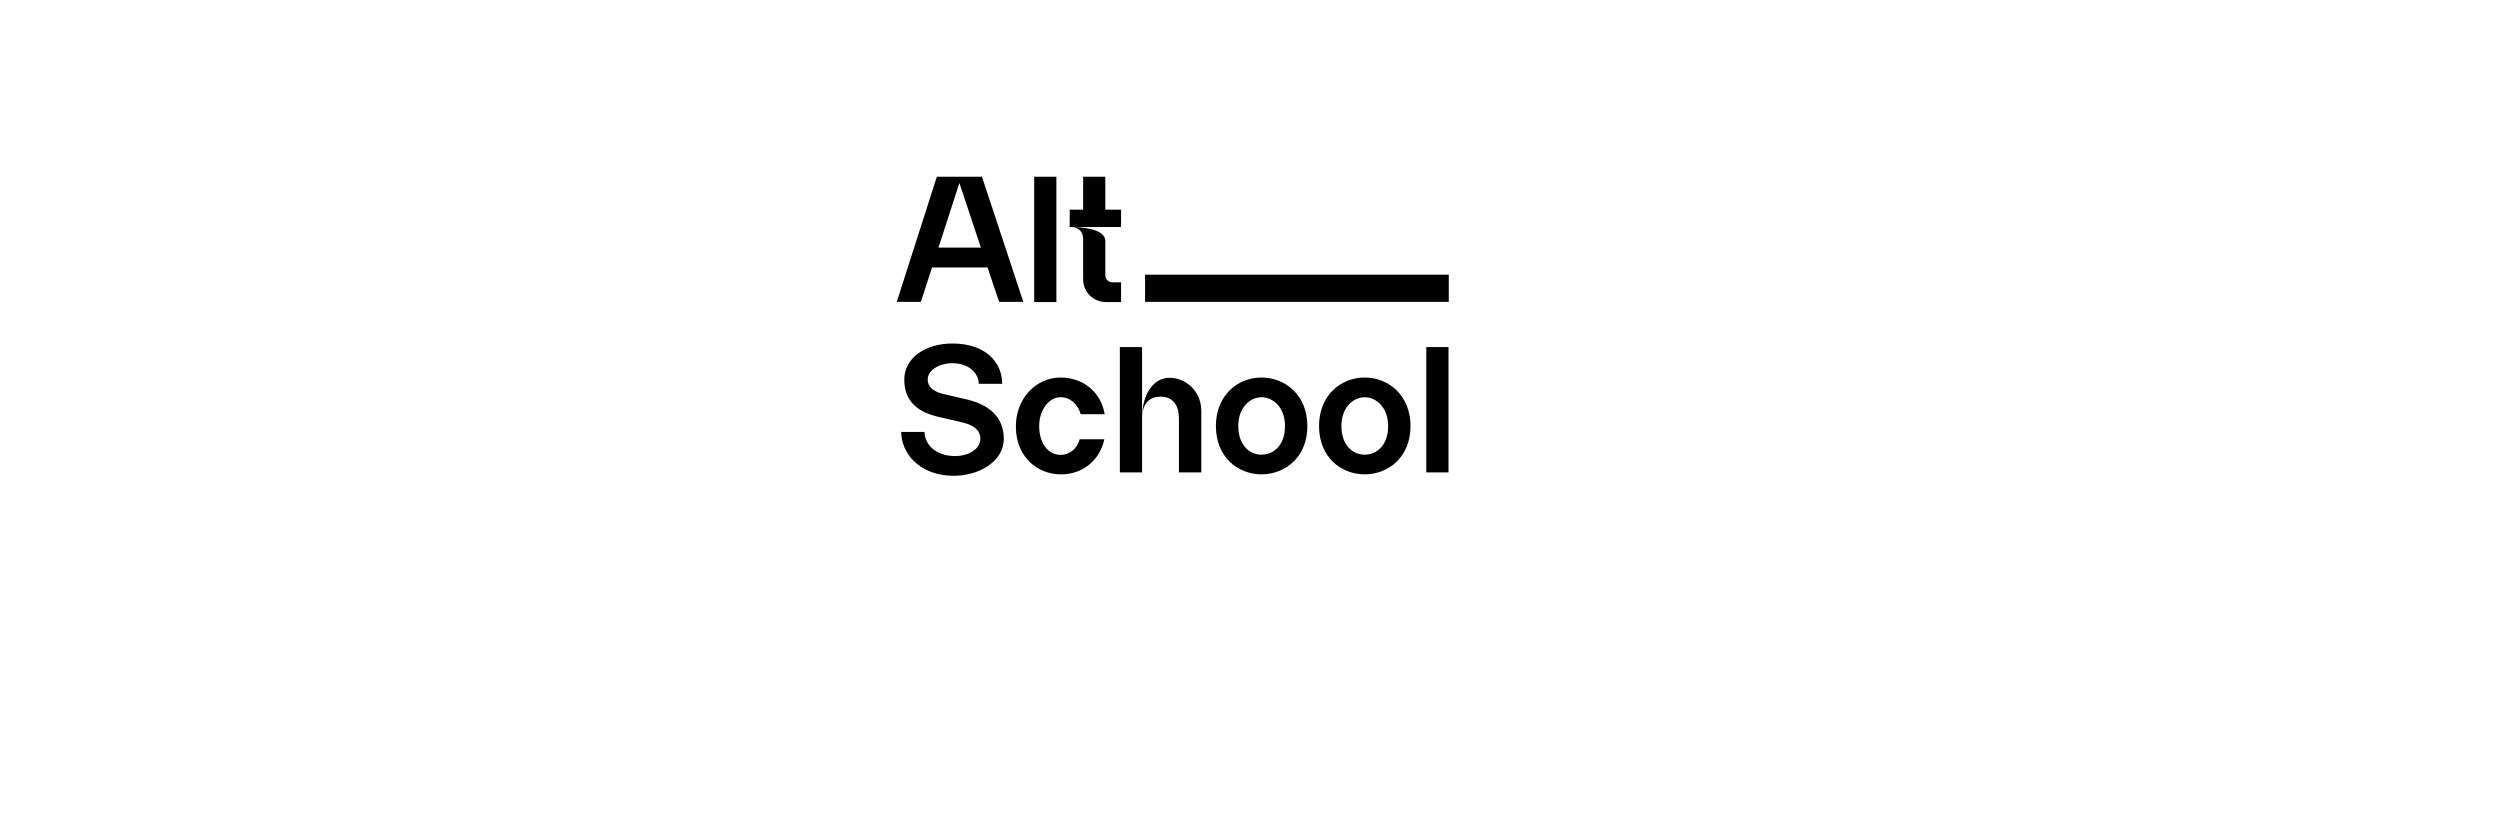
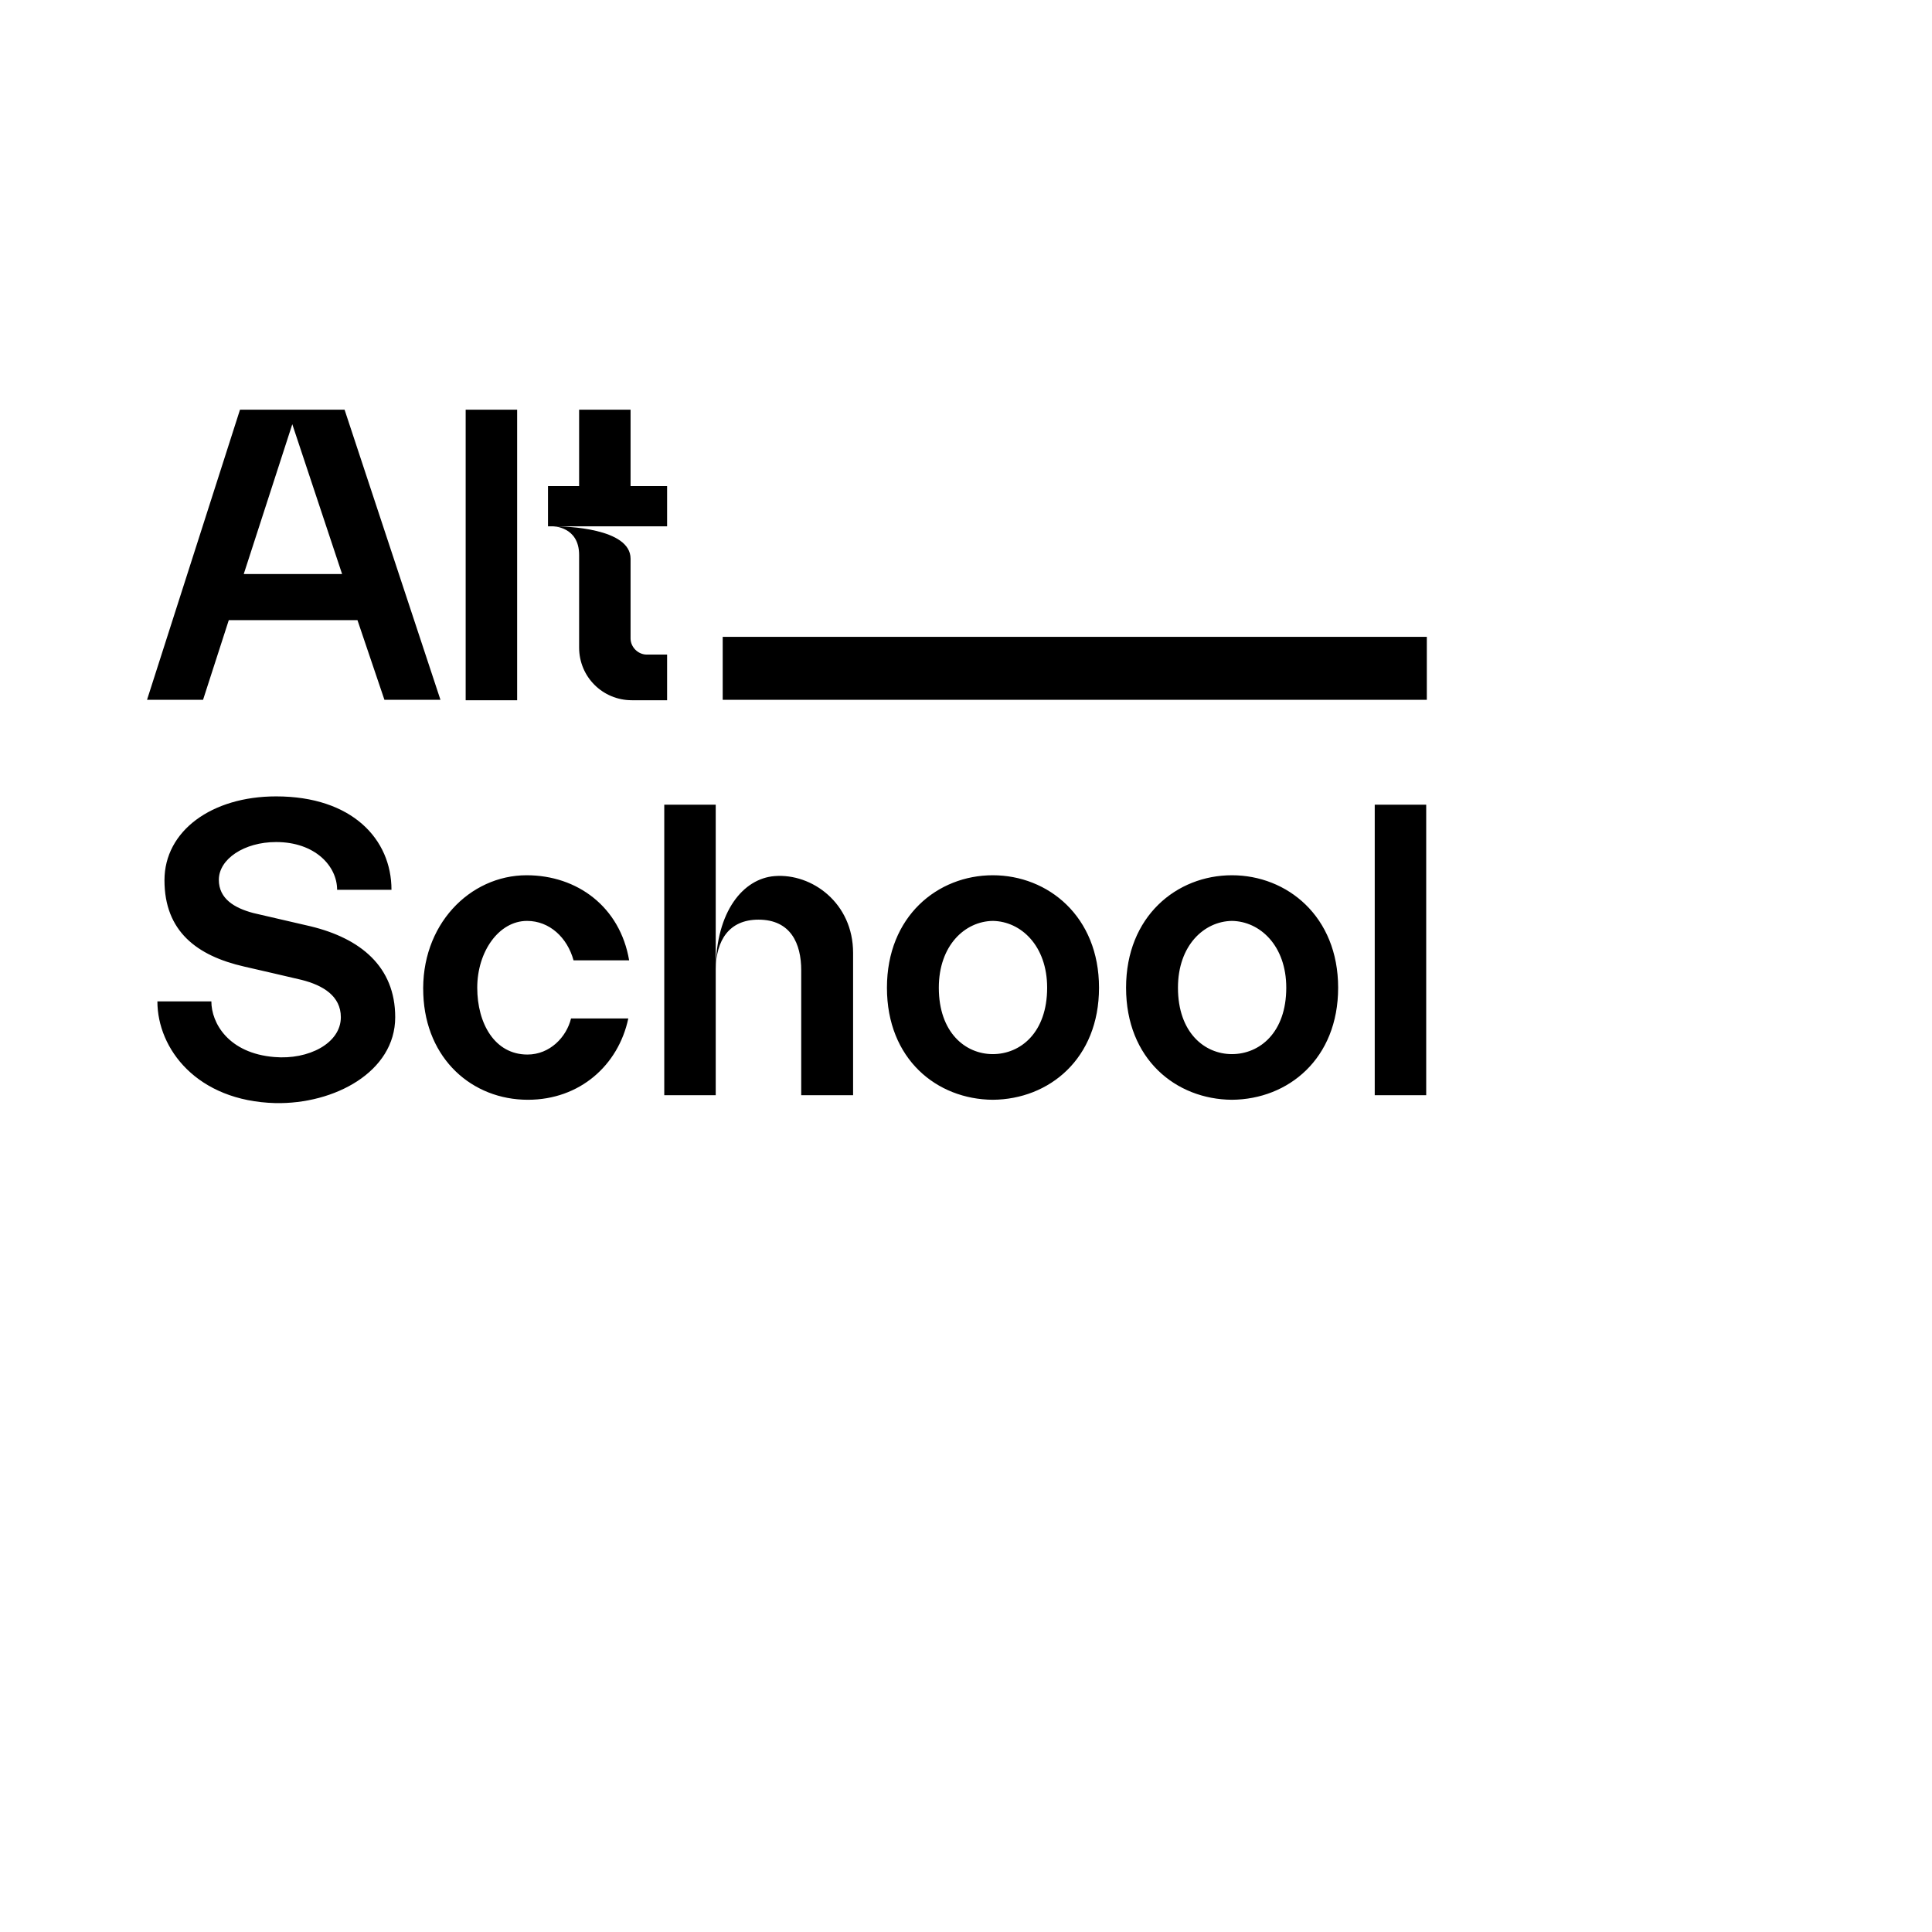
- <svg xmlns="http://www.w3.org/2000/svg" width="99" height="33" viewBox="0 0 100 100" fill="none">
+ <svg xmlns="http://www.w3.org/2000/svg" width="100" height="100" viewBox="0 0 100 100" fill="none">
  <path d="M17.835 21.206H12.422L7.61 36.222H10.51L11.842 32.098H18.502L19.898 36.222H22.798L17.835 21.206ZM12.616 29.713L15.129 21.958L17.707 29.713H12.616ZM26.767 36.244V21.206H24.103V36.244H26.767ZM32.638 25.159V21.206H29.975V25.159H28.364V27.243H28.621C28.621 27.243 29.975 27.243 29.975 28.725C29.975 29.369 29.975 33.515 29.975 33.515C29.975 35.041 31.199 36.244 32.703 36.244H34.529V33.881C34.529 33.881 33.906 33.881 33.476 33.881C33.025 33.881 32.638 33.494 32.638 33.043V28.918C32.638 27.329 29.266 27.243 28.707 27.243H34.529V25.159H32.638ZM16.074 47.945C16.074 47.945 13.195 47.279 13.11 47.258C12.143 47 11.327 46.527 11.327 45.539C11.327 44.465 12.637 43.584 14.291 43.584C16.31 43.584 17.449 44.83 17.449 46.055H20.263C20.263 43.434 18.222 41.221 14.291 41.221C10.961 41.221 8.513 43.004 8.513 45.561C8.513 48.203 10.188 49.47 12.637 50.029C12.637 50.029 15.537 50.695 15.601 50.716C16.718 50.995 17.642 51.554 17.642 52.65C17.642 54.003 15.967 54.862 14.205 54.712C11.821 54.518 10.94 52.95 10.94 51.833H8.147C8.147 54.282 10.188 56.989 14.248 57.096C17.299 57.161 20.456 55.485 20.456 52.65C20.456 50.029 18.652 48.568 16.074 47.945ZM27.301 54.583C25.604 54.583 24.702 52.972 24.702 51.124C24.702 49.255 25.819 47.666 27.28 47.666C28.44 47.666 29.363 48.525 29.686 49.706H32.564C32.092 46.935 29.879 45.303 27.258 45.303C24.315 45.303 21.759 47.881 21.91 51.468C22.038 54.819 24.444 56.924 27.323 56.924C30.008 56.924 32.006 55.141 32.521 52.714H29.557C29.321 53.681 28.461 54.583 27.301 54.583ZM37.046 50.158C37.046 50.179 37.046 50.201 37.046 50.222C37.046 50.201 37.046 50.179 37.046 50.158ZM40.096 45.346C38.464 45.475 37.067 47.172 37.046 50.158C37.067 48.675 37.733 47.601 39.258 47.601C40.934 47.601 41.471 48.847 41.471 50.222V56.688H44.156V49.32C44.156 46.742 42.029 45.195 40.096 45.346ZM34.382 41.651V56.688H37.046V41.651H34.382ZM51.386 45.303C48.529 45.303 45.908 47.429 45.908 51.124C45.908 54.819 48.486 56.903 51.386 56.924C54.307 56.903 56.885 54.798 56.885 51.124C56.885 47.429 54.243 45.303 51.386 45.303ZM51.386 54.561C49.968 54.561 48.593 53.444 48.593 51.124C48.593 48.933 49.947 47.687 51.386 47.666C52.847 47.687 54.2 48.955 54.2 51.124C54.2 53.444 52.825 54.561 51.386 54.561ZM63.763 45.303C60.906 45.303 58.285 47.429 58.285 51.124C58.285 54.819 60.863 56.903 63.763 56.924C66.685 56.903 69.262 54.798 69.262 51.124C69.262 47.429 66.62 45.303 63.763 45.303ZM63.763 54.561C62.345 54.561 60.971 53.444 60.971 51.124C60.971 48.933 62.324 47.687 63.763 47.666C65.224 47.687 66.577 48.955 66.577 51.124C66.577 53.444 65.202 54.561 63.763 54.561ZM73.82 56.688V41.651H71.156V56.688H73.82Z" fill="black" />
  <path d="M73.852 32.963H37.407V36.222H73.852V32.963Z" fill="black" />
</svg>
